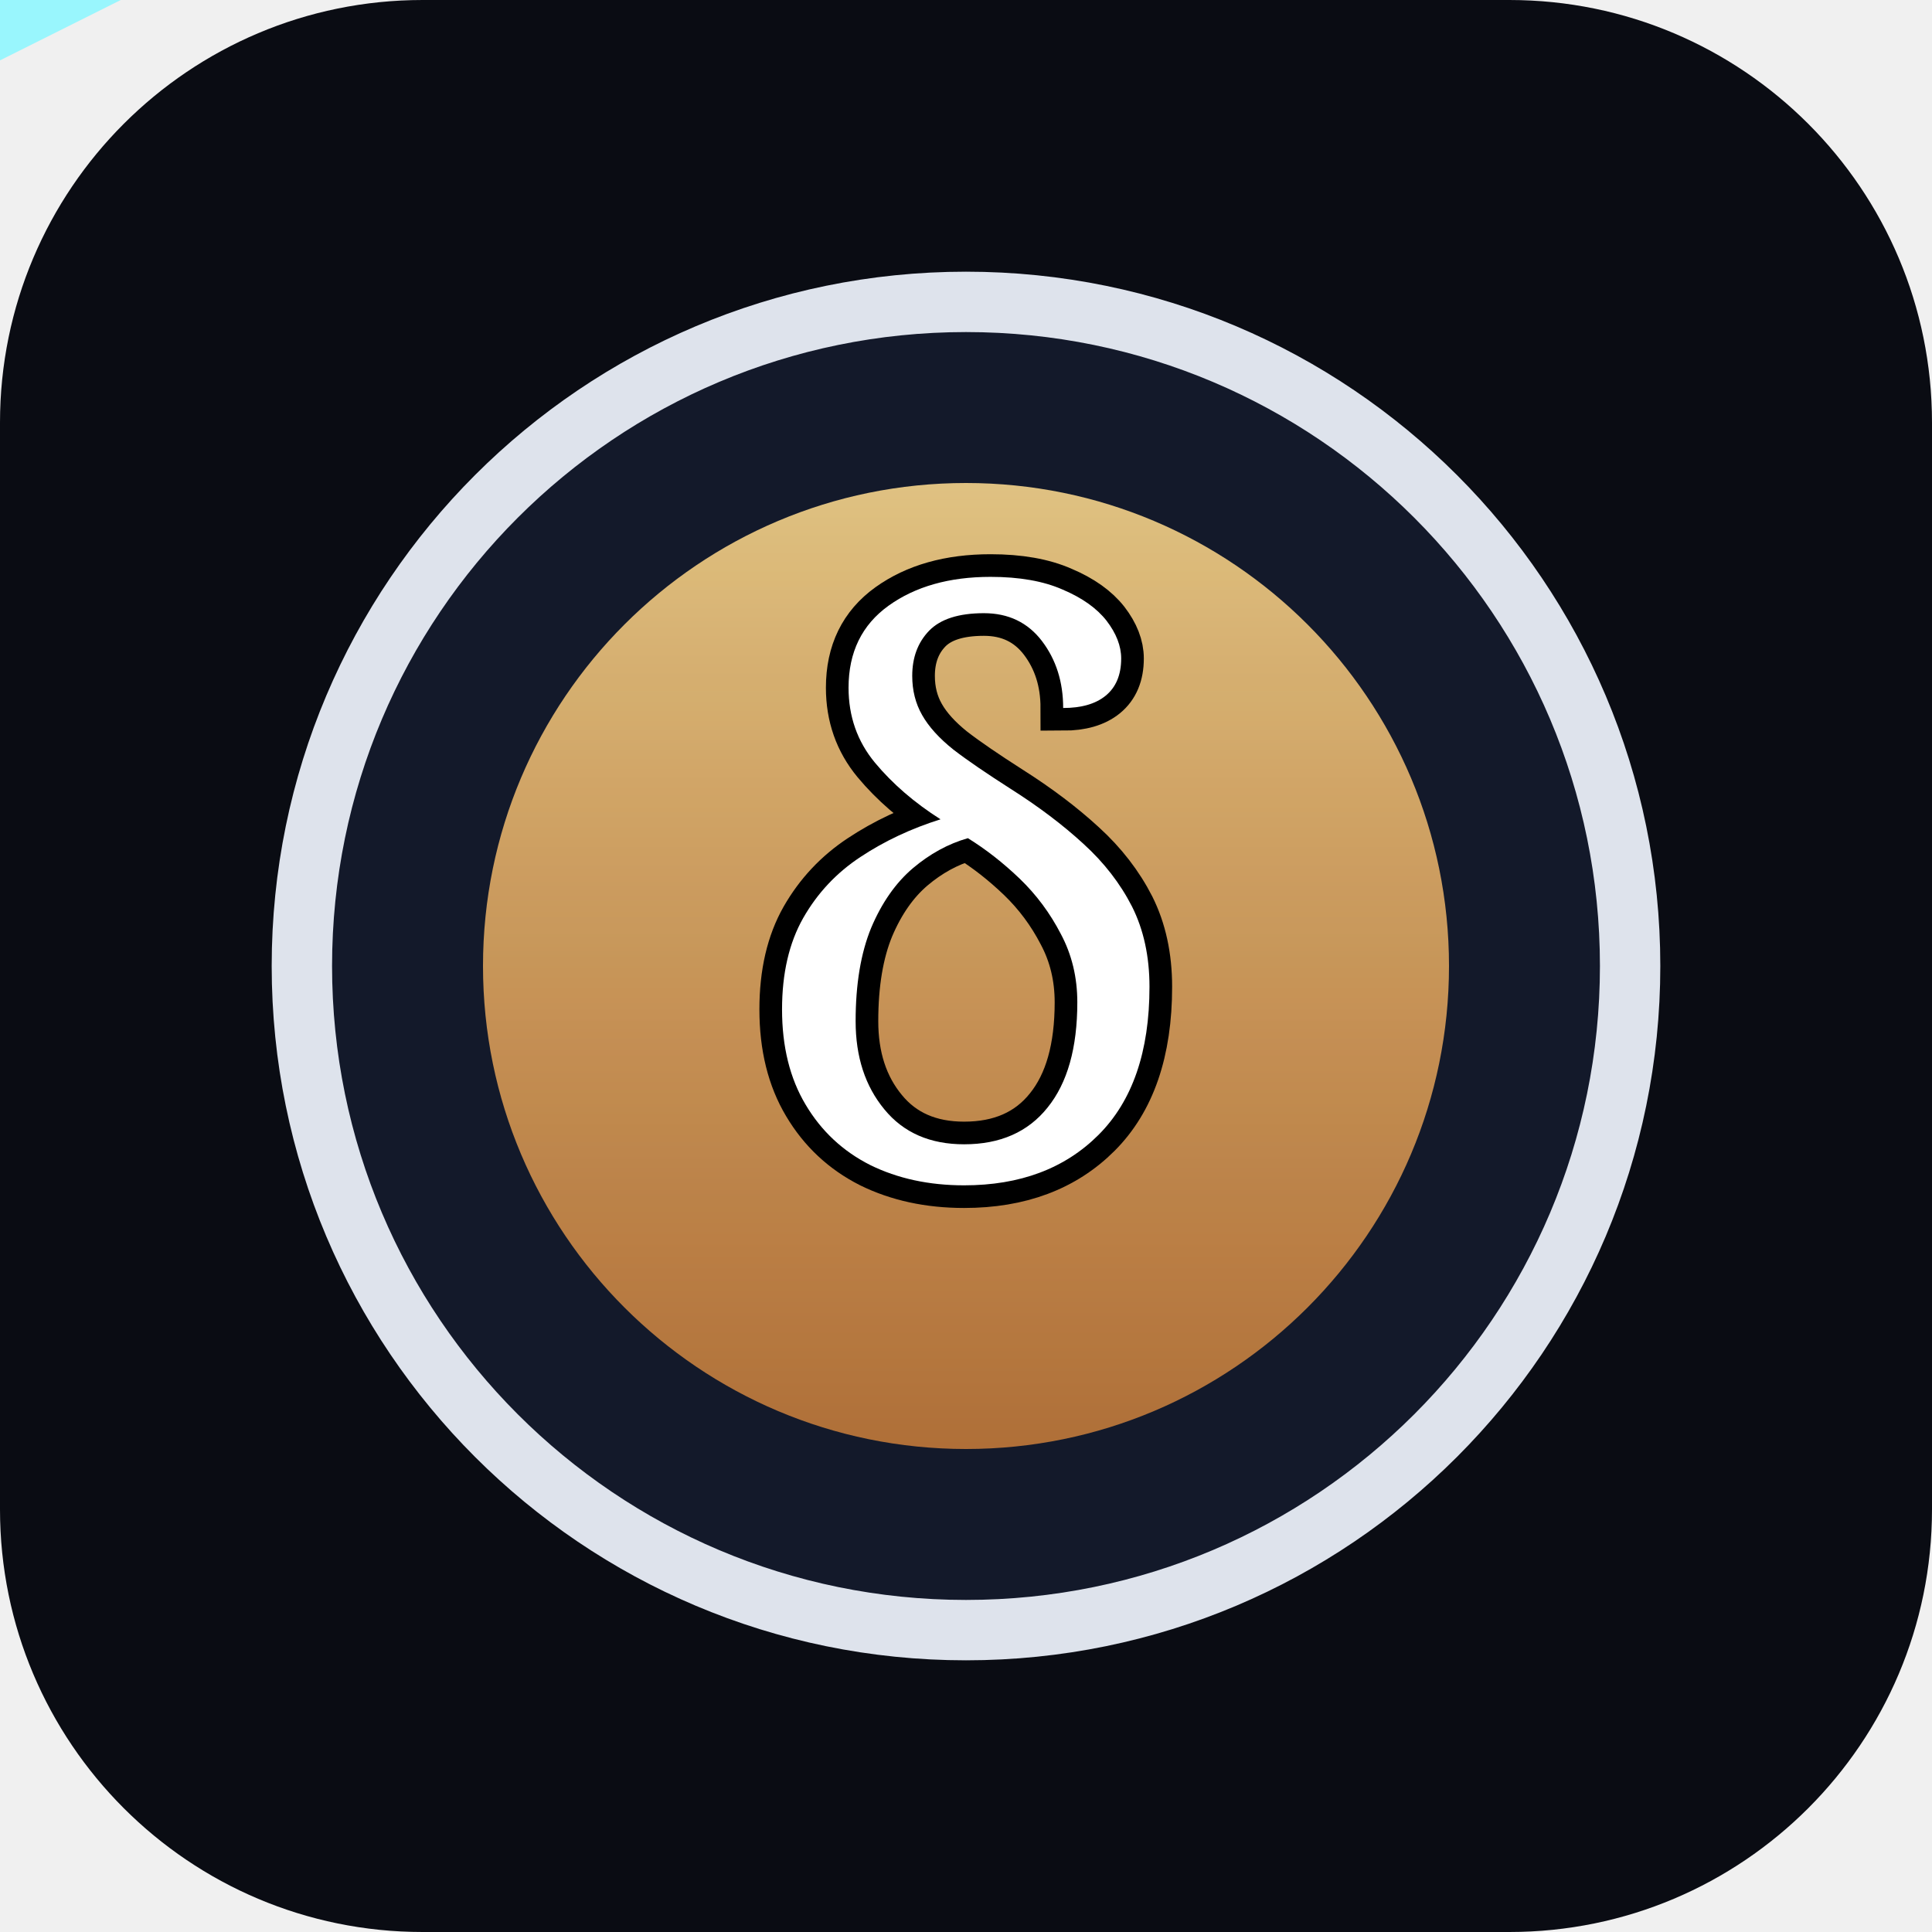
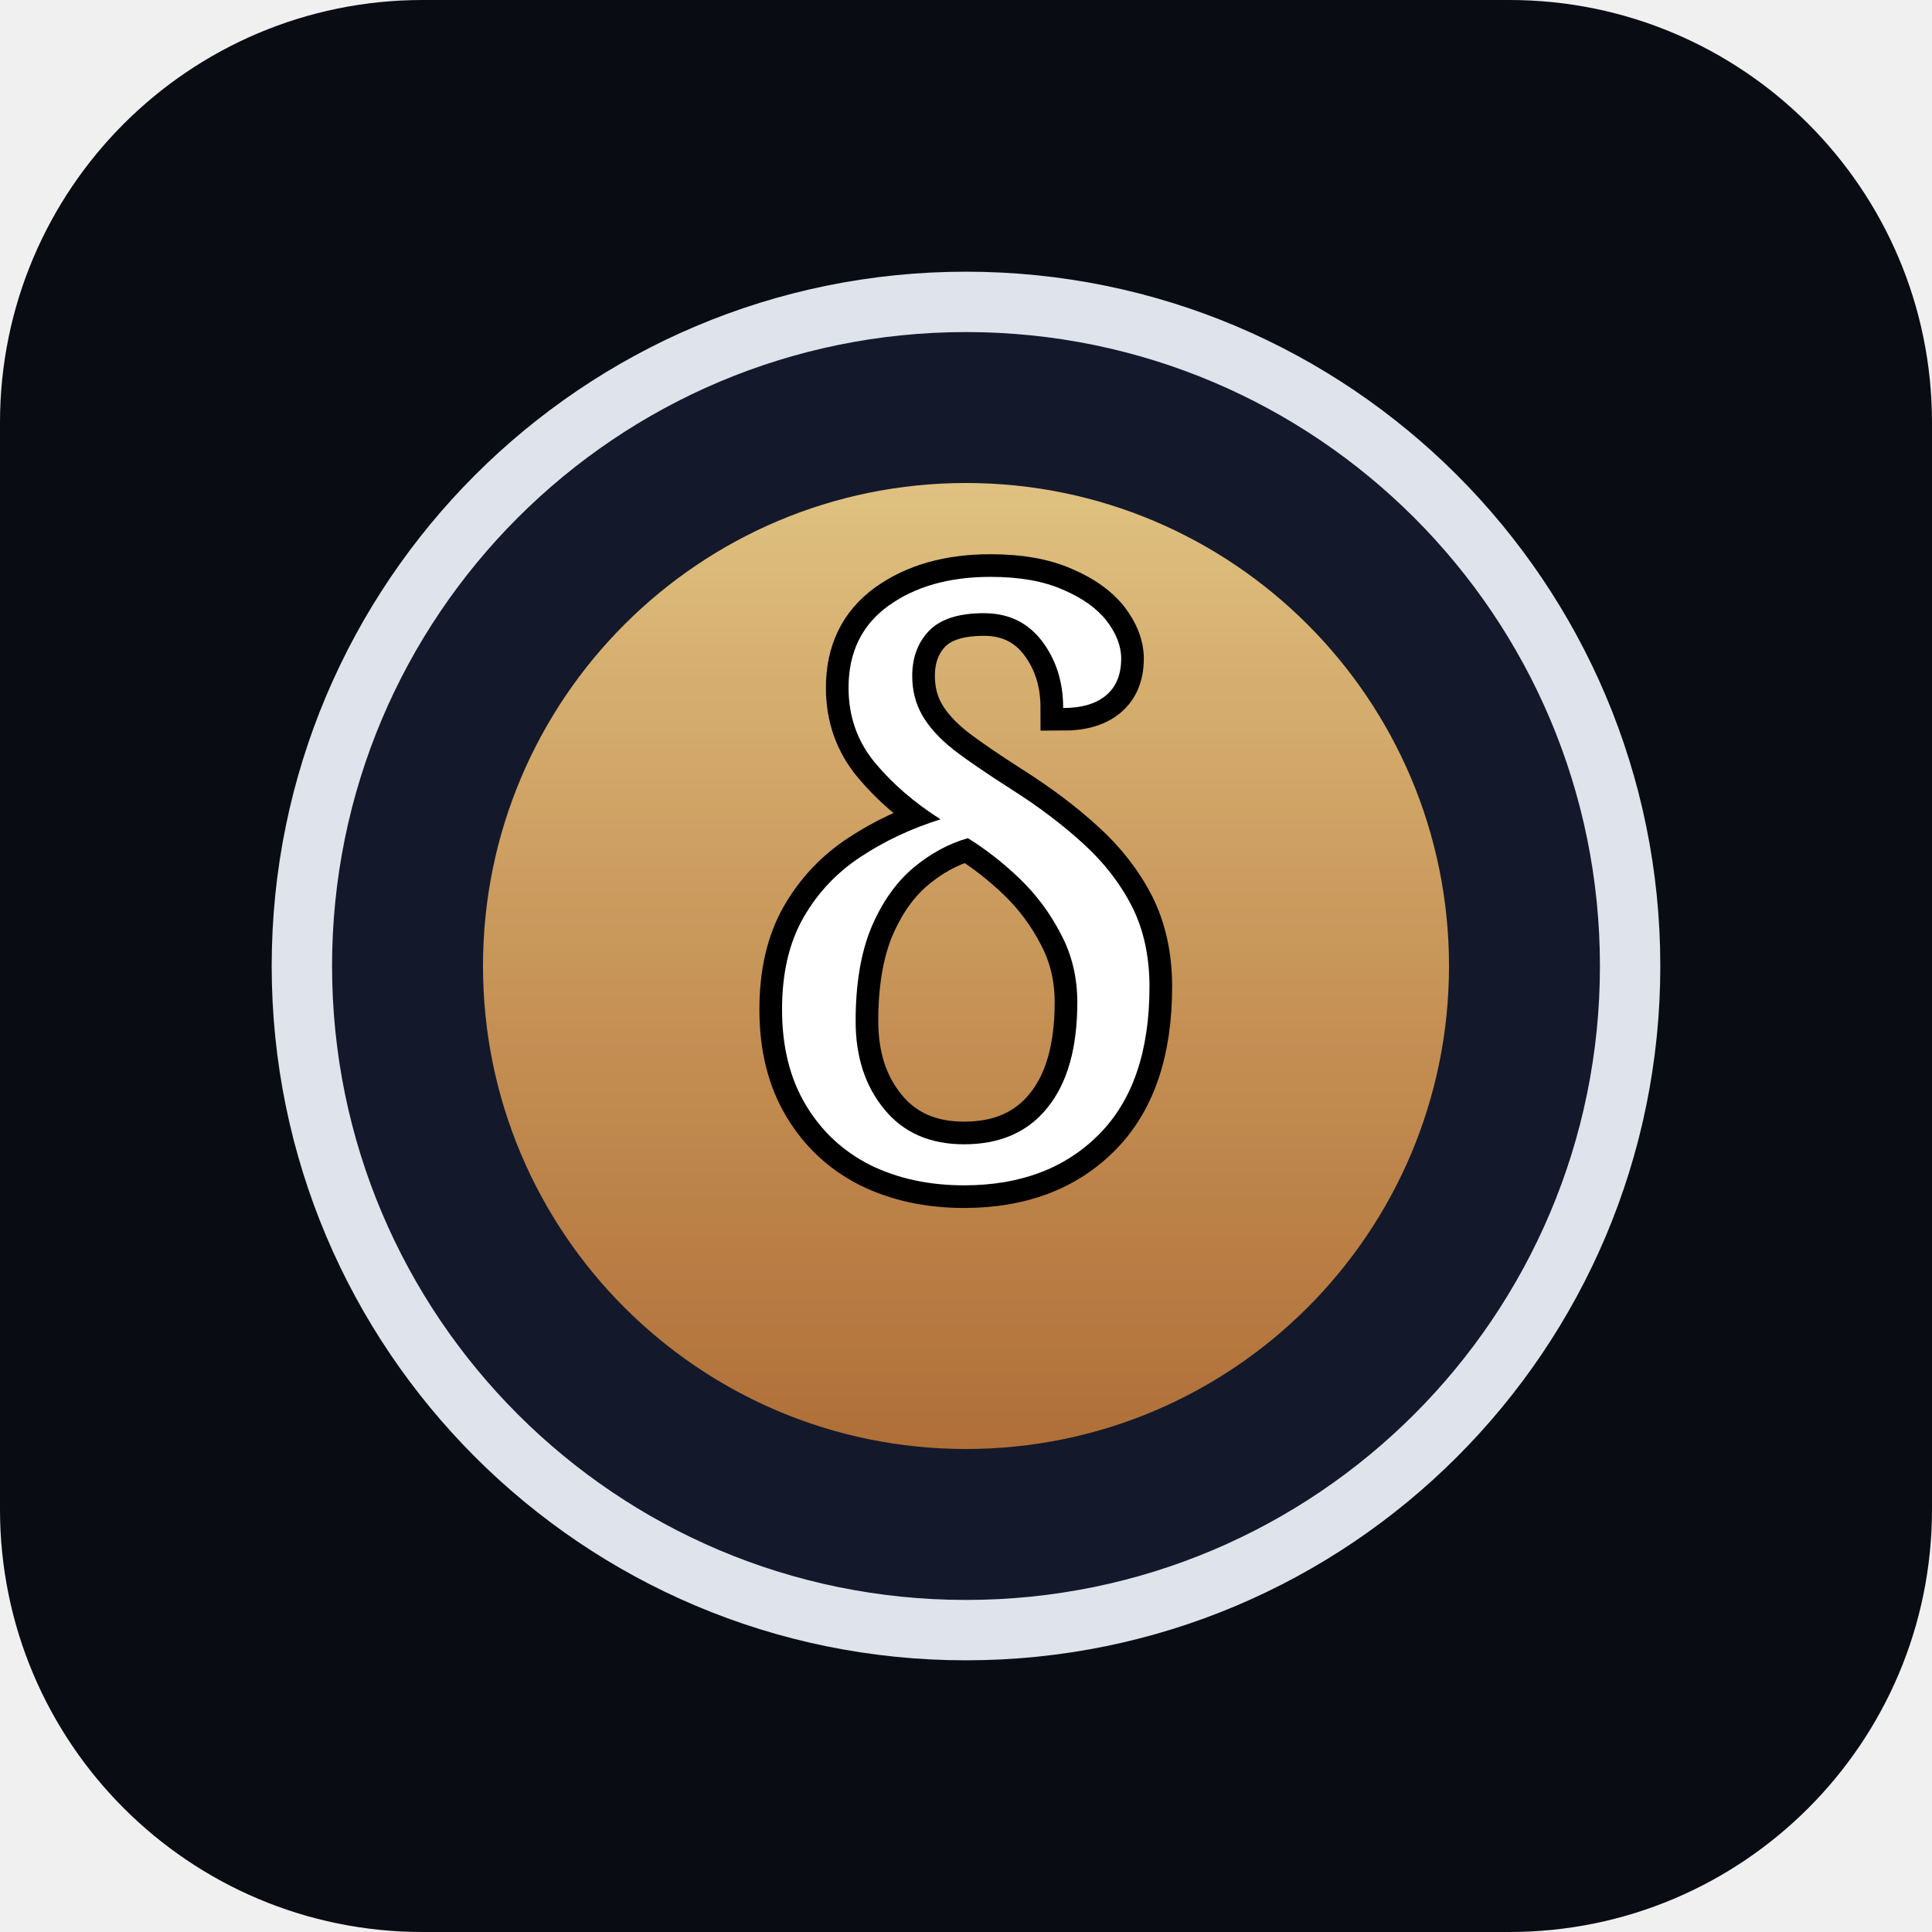
<svg xmlns="http://www.w3.org/2000/svg" viewBox="0 0 64 64">
  <defs>
    <linearGradient id="deltaAura" x1="0%" y1="0%" x2="0%" y2="100%">
      <stop offset="0%" stop-color="#ffdc8f" stop-opacity="0.94" />
      <stop offset="100%" stop-color="#ff9b3f" stop-opacity="0.72" />
    </linearGradient>
-     <g id="infantry-unit">
-       <polygon points="0,-2 4,0 0,2" fill="#8af7ff" opacity="0.85">
-         <animate attributeName="fill" values="#8af7ff;#ff8ad8;#8af7ff" dur="4s" repeatCount="indefinite" />
-       </polygon>
-       <line x1="-1" y1="0" x2="-3" y2="0" stroke="#8af7ff" stroke-width="0.5" opacity="0.5">
-         <animate attributeName="stroke" values="#8af7ff;#ff8ad8;#8af7ff" dur="4s" repeatCount="indefinite" />
+     <g id="delta-ship">
+       <polygon class="animated-element" points="0,-3 6,0 0,3" fill="#8af7ff" opacity="0.85" />
+       <line class="animated-element" x1="-1" y1="0" x2="-4" y2="0" stroke="#8af7ff" stroke-width="0.8" opacity="0.5" />
+     </g>
+     <g id="assembly-part-1">
+       <line class="animated-element" x1="0" y1="-3" x2="6" y2="0" stroke="#8af7ff" stroke-width="1.2" opacity="0">
+         <animate attributeName="opacity" values="0;0.9;0.9;0" keyTimes="0;0.05;0.12;0.15" dur="6s" repeatCount="indefinite" />
+       </line>
+     </g>
+     <g id="assembly-part-2">
+       <line class="animated-element" x1="6" y1="0" x2="0" y2="3" stroke="#8af7ff" stroke-width="1.2" opacity="0">
+         <animate attributeName="opacity" values="0;0;0.9;0.9;0" keyTimes="0;0.05;0.1;0.17;0.2" dur="6s" repeatCount="indefinite" />
+       </line>
+     </g>
+     <g id="assembly-part-3">
+       <line class="animated-element" x1="0" y1="3" x2="0" y2="-3" stroke="#8af7ff" stroke-width="1.2" opacity="0">
+         <animate attributeName="opacity" values="0;0;0;0.9;0.9;0" keyTimes="0;0.1;0.15;0.2;0.27;0.3" dur="6s" repeatCount="indefinite" />
      </line>
    </g>
  </defs>
  <rect width="64" height="64" rx="14" fill="#0a0c13" />
  <circle cx="32" cy="32" r="22" fill="#141a2d" stroke="#f0f5ff" stroke-width="2" opacity="0.92" />
  <circle cx="32" cy="32" r="16" fill="url(#deltaAura)" opacity="0.92" />
-   <g id="circling-infantry">
-     <use href="#infantry-unit">
-       <animateTransform attributeName="transform" type="translate" values="32,20; 40,24; 42,32; 40,40; 32,44; 24,40; 22,32; 24,24; 32,20" keyTimes="0;0.125;0.25;0.375;0.5;0.625;0.75;0.875;1" dur="4s" repeatCount="indefinite" />
-       <animateTransform attributeName="transform" type="rotate" values="0,32,20; 45,40,24; 90,42,32; 135,40,40; 180,32,44; 225,24,40; 270,22,32; 315,24,24; 360,32,20" keyTimes="0;0.125;0.25;0.375;0.5;0.625;0.75;0.875;1" dur="4s" repeatCount="indefinite" additive="sum" />
-     </use>
+   <g id="delta-animation">
+     <g transform="translate(32, 32)">
+       <use href="#assembly-part-1" />
+       <use href="#assembly-part-2" />
+       <use href="#assembly-part-3" />
+     </g>
+     <g id="orbiting-ship" opacity="0">
+       <use href="#delta-ship">
+         <animateTransform attributeName="transform" type="translate" values="32,32; 32,32; 32,18; 42,22; 46,32; 42,42; 32,46; 22,42; 18,32; 22,22; 32,18; 48,12; 58,8" keyTimes="0;0.3;0.35;0.45;0.55;0.65;0.7;0.75;0.8;0.85;0.9;0.95;1" dur="6s" repeatCount="indefinite" />
+         <animateTransform attributeName="transform" type="rotate" values="0,0,0; 0,0,0; -90,0,0; -45,0,0; 0,0,0; 45,0,0; 90,0,0; 135,0,0; 180,0,0; -135,0,0; -90,0,0; -45,0,0; -15,0,0" keyTimes="0;0.3;0.35;0.45;0.55;0.65;0.7;0.75;0.8;0.85;0.9;0.95;1" dur="6s" repeatCount="indefinite" additive="sum" />
+       </use>
+       <animate attributeName="opacity" values="0;0;0.85;0.85;0.85;0.85;0.85;0.85;0.85;0.85;0.85;0.5;0" keyTimes="0;0.3;0.35;0.45;0.55;0.65;0.7;0.75;0.8;0.85;0.9;0.95;1" dur="6s" repeatCount="indefinite" />
+     </g>
  </g>
  <text x="32" y="39" font-family="'Cormorant Garamond', serif" font-size="26" text-anchor="middle" fill="#ffffff" stroke="#000000" stroke-width="1.5" paint-order="stroke">δ</text>
</svg>
